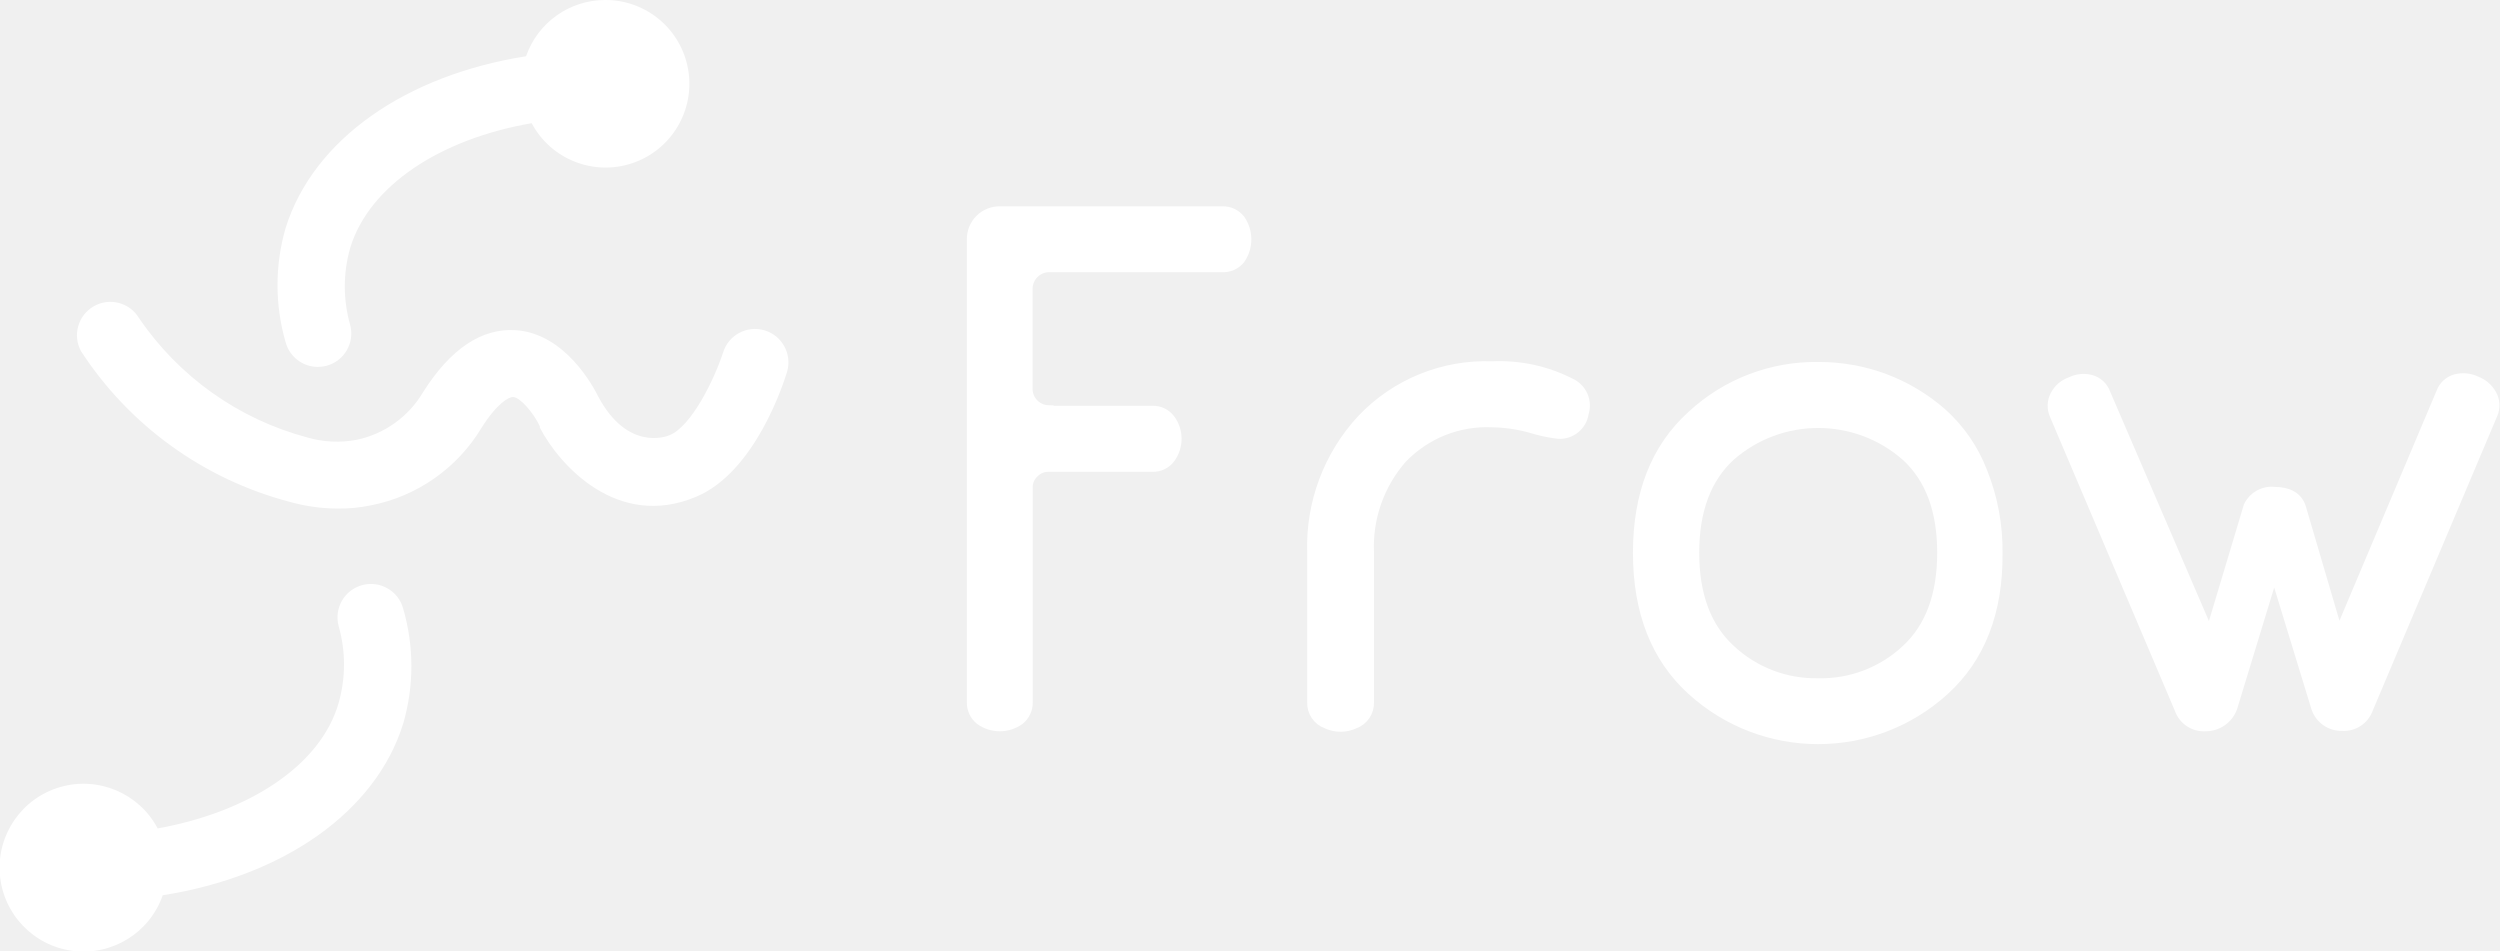
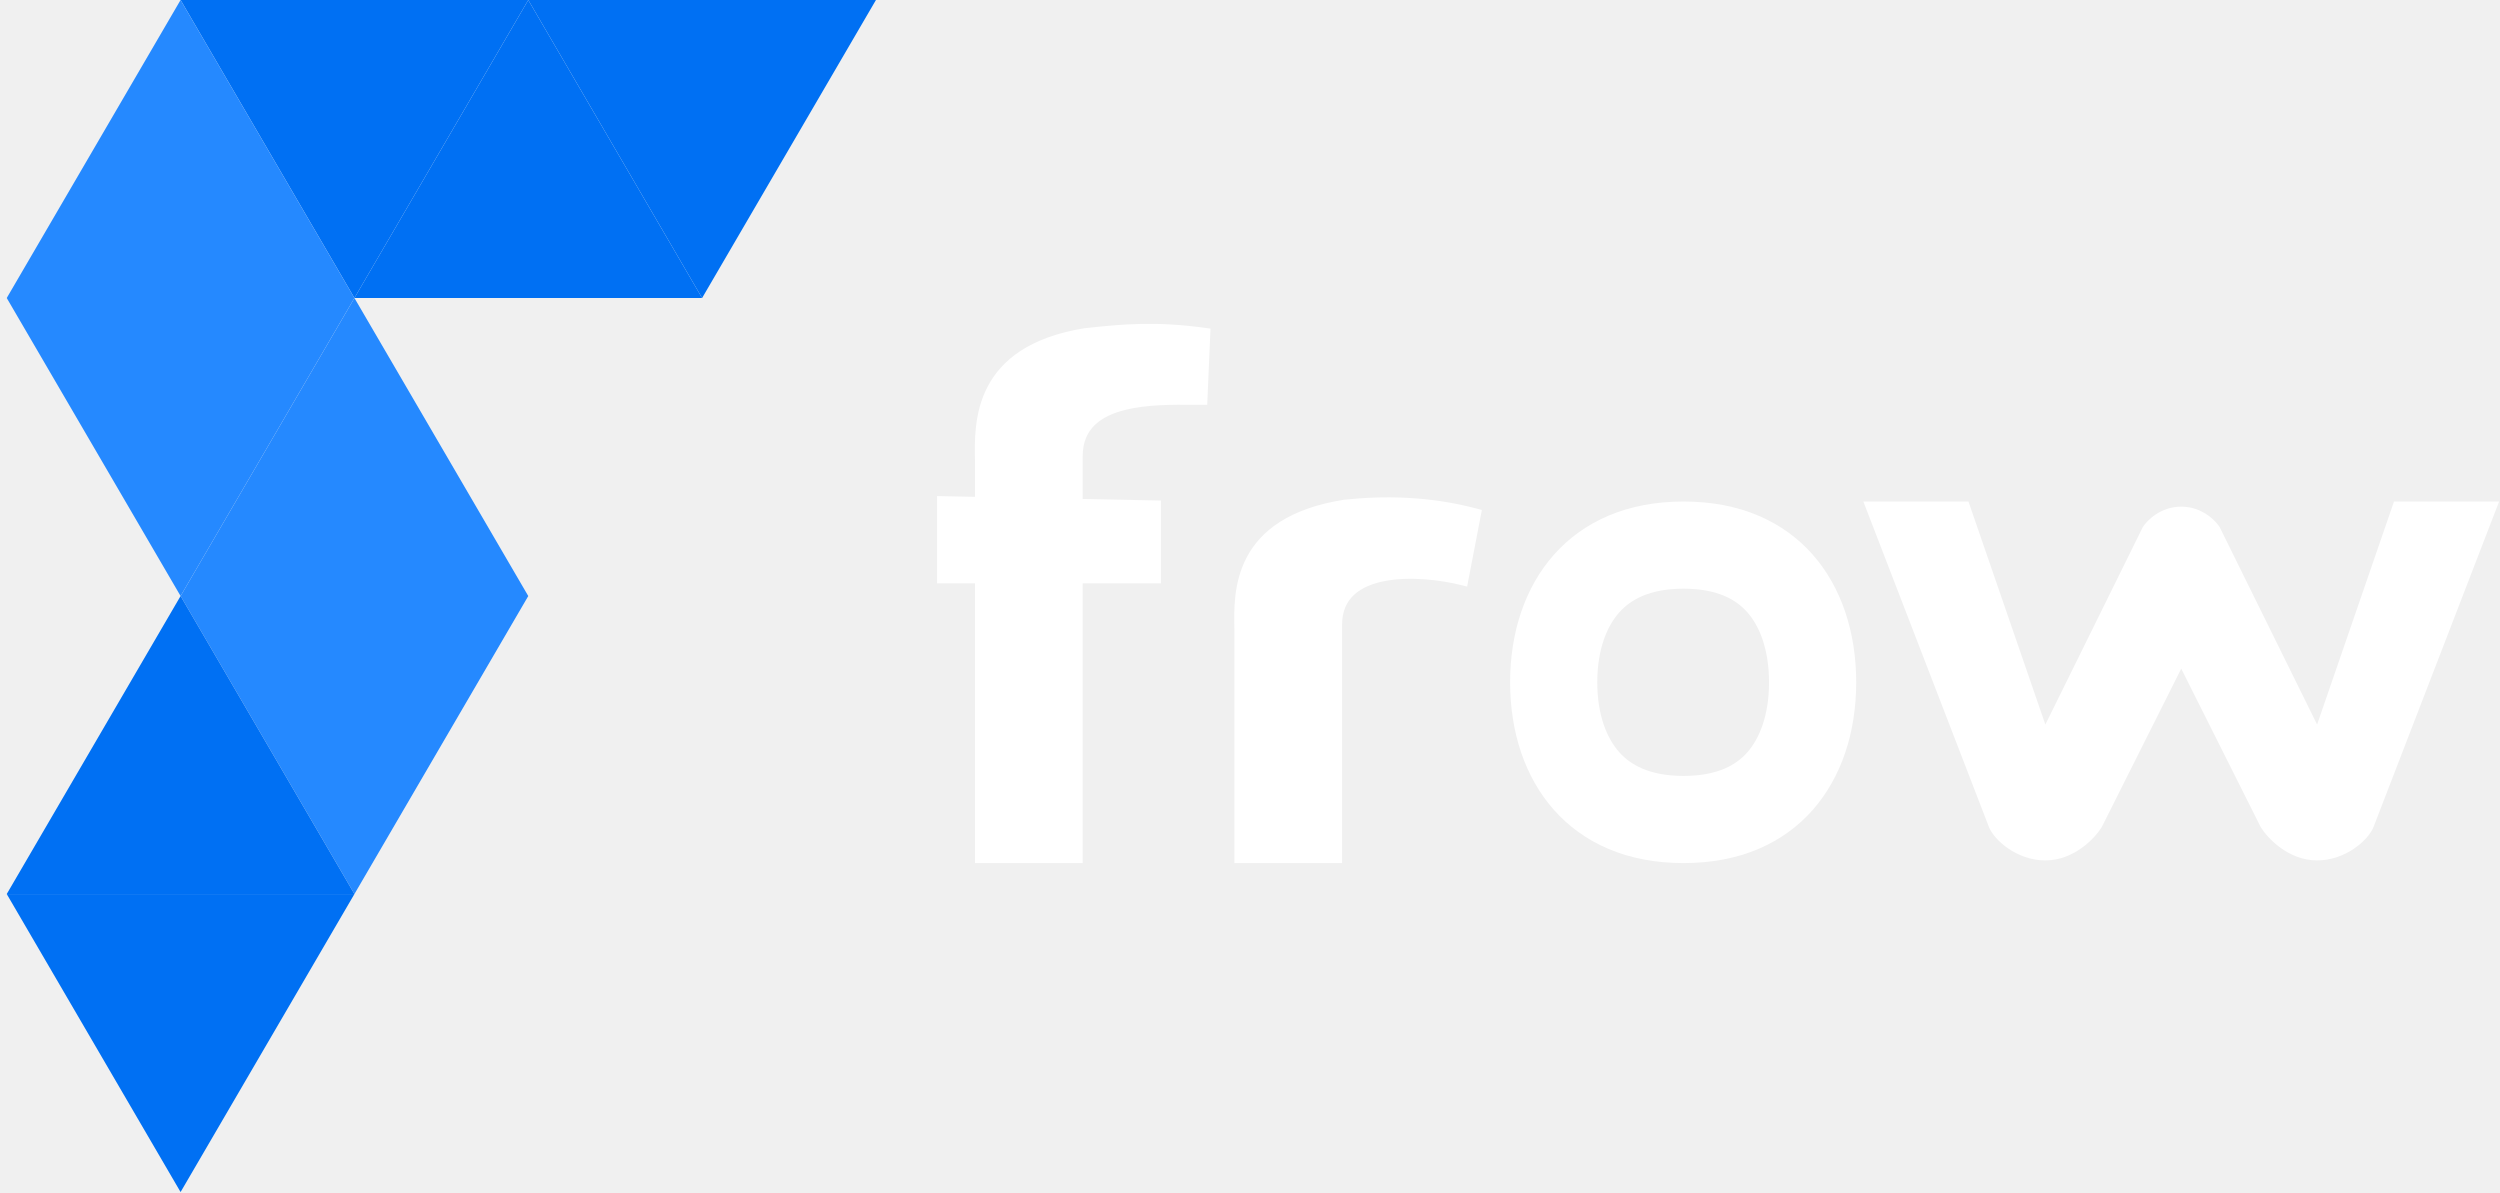
- <svg xmlns="http://www.w3.org/2000/svg" viewBox="0 0 187.1 71.17">
-   <defs>
-     <style>.cls-1,.cls-2{fill:#fff;}.cls-1{stroke:#fff;stroke-miterlimit:10;}</style>
-   </defs>
-   <g id="Layer_2" data-name="Layer 2">
-     <g id="Layer_1-2" data-name="Layer 1">
-       <path class="cls-1" d="M78.47,30.87h7.78a1.46,1.46,0,0,1,1.22.58,2.33,2.33,0,0,1,0,2.78,1.46,1.46,0,0,1-1.22.58H78.47a1.62,1.62,0,0,0-1.17.48,1.58,1.58,0,0,0-.51,1.2V52.55a1.51,1.51,0,0,1-.57,1.23,2.39,2.39,0,0,1-2.79,0,1.51,1.51,0,0,1-.57-1.23V17.94a1.95,1.95,0,0,1,2-2H91.48a1.51,1.51,0,0,1,1.23.57,2.46,2.46,0,0,1,0,2.81,1.49,1.49,0,0,1-1.25.55h-13a1.75,1.75,0,0,0-1.68,1.68v7.6a1.73,1.73,0,0,0,1.68,1.68Z" />
-       <path class="cls-1" d="M102.33,41.37V52.55a1.52,1.52,0,0,1-1,1.49,2.34,2.34,0,0,1-2,0,1.51,1.51,0,0,1-1-1.49V41.37a13.86,13.86,0,0,1,3.7-9.91,12.66,12.66,0,0,1,9.65-3.92,11.56,11.56,0,0,1,5.8,1.25,1.72,1.72,0,0,1,.92,2.11,1.68,1.68,0,0,1-1.78,1.44,11.35,11.35,0,0,1-2-.43,11.52,11.52,0,0,0-2.93-.43,8.9,8.9,0,0,0-6.87,2.76A10.14,10.14,0,0,0,102.33,41.37Z" />
-       <path class="cls-1" d="M145.43,51.57a13.91,13.91,0,0,1-18.72,0q-4-3.63-4-10.2t4-10.18a13.49,13.49,0,0,1,9.38-3.6,14,14,0,0,1,4.9.87A13.79,13.79,0,0,1,145.24,31a11.25,11.25,0,0,1,3,4.35,15.67,15.67,0,0,1,1.13,6.07Q149.42,47.94,145.43,51.57Zm-9.36-.31a9.45,9.45,0,0,0,6.68-2.55q2.73-2.53,2.73-7.34t-2.73-7.32a10.1,10.1,0,0,0-13.35,0q-2.73,2.52-2.73,7.32c0,3.2.91,5.65,2.75,7.34A9.46,9.46,0,0,0,136.07,51.26Z" />
-       <path class="cls-1" d="M165.4,47.94l3-10a1.77,1.77,0,0,1,1.82-1c1,0,1.65.36,1.87,1.1L175,47.94l7.82-18.52a1.48,1.48,0,0,1,1-.92,2.12,2.12,0,0,1,1.46.15,2.06,2.06,0,0,1,1.08.93,1.53,1.53,0,0,1,.07,1.37L177.11,53a1.8,1.8,0,0,1-1.82,1.2,1.86,1.86,0,0,1-1.83-1.29L170.2,42.26l-3.26,10.68a2,2,0,0,1-1.88,1.29,1.8,1.8,0,0,1-1.82-1.2L153.88,31a1.57,1.57,0,0,1,.05-1.37,1.93,1.93,0,0,1,1.1-.93,2,2,0,0,1,1.42-.15,1.47,1.47,0,0,1,1,.92Z" />
-       <path class="cls-2" d="M30.18,45.57a2.5,2.5,0,0,0-4.84,1.27,10.51,10.51,0,0,1,0,5.78C24,57.27,18.67,60.76,11.8,62a6.28,6.28,0,1,0,.38,5c9-1.42,15.94-6.21,18-12.86A15.4,15.4,0,0,0,30.18,45.57Z" />
-       <path class="cls-2" d="M45.29,0a6.27,6.27,0,0,0-5.92,4.21c-9,1.42-15.93,6.22-18,12.87a15.36,15.36,0,0,0,0,8.51,2.5,2.5,0,0,0,2.42,1.87,2.72,2.72,0,0,0,.63-.08,2.5,2.5,0,0,0,1.79-3.05,10.51,10.51,0,0,1,0-5.78c1.42-4.65,6.71-8.14,13.58-9.33A6.27,6.27,0,1,0,45.29,0Z" />
-       <path class="cls-2" d="M25.27,38.06a13.33,13.33,0,0,1-3.58-.5A26.73,26.73,0,0,1,6.06,26.28,2.5,2.5,0,0,1,10.4,23.8,22.11,22.11,0,0,0,23,32.74a7.94,7.94,0,0,0,3.67.18,7.58,7.58,0,0,0,5-3.58c2.05-3.24,4.38-4.79,6.92-4.63,3.74.25,5.84,4.28,6.2,5,2.15,4,5,3,5.32,2.86,1.62-.66,3.31-4.08,4-6.17a2.5,2.5,0,0,1,4.79,1.44c-.23.76-2.37,7.51-6.83,9.35C46.23,39.63,41.88,34.85,40.4,32l0-.1c-.47-1-1.46-2.16-2-2.19-.32,0-1.18.44-2.37,2.32a12.44,12.44,0,0,1-8.27,5.79A11.49,11.49,0,0,1,25.27,38.06Z" />
-     </g>
-   </g>
+ <svg xmlns="http://www.w3.org/2000/svg" width="302" height="144" viewBox="0 0 302 144" fill="none">
+   <path d="M84.814 36L105.814 0L63.815 0L84.814 36Z" fill="#0070F3" />
+   <path d="M42.815 36L63.815 0L21.814 0L42.815 36Z" fill="#0070F3" />
+   <path d="M21.814 72L42.814 36L0.814 36L21.814 72Z" fill="#2589FF" />
+   <path d="M21.814 144L42.814 108H0.814L21.814 144Z" fill="#0070F3" />
+   <path d="M42.815 108L63.815 72H21.814L42.815 108Z" fill="#2589FF" />
+   <path d="M63.815 -1.83588e-06L42.814 36L84.814 36L63.815 -1.83588e-06Z" fill="#0070F3" />
+   <path d="M21.814 -1.83588e-06L0.814 36L42.814 36L21.814 -1.83588e-06Z" fill="#2589FF" />
+   <path d="M42.815 36L21.814 72L63.814 72L42.815 36Z" fill="#2589FF" />
+   <path d="M21.814 72L0.814 108L42.814 108L21.814 72Z" fill="#0070F3" />
+   <path d="M113.821 60.248L113.505 60.242V60.558V69.848V70.158H113.814H139.621H139.931V69.848V61.074V60.77L139.627 60.764L113.821 60.248Z" fill="white" stroke="white" stroke-width="0.619" />
+   <path d="M118.091 103.642V103.951H118.401H130.169H130.479V103.642V55.126C130.479 53.345 131.069 52.07 132.015 51.142C132.97 50.206 134.31 49.602 135.844 49.218C138.515 48.55 141.67 48.572 144.16 48.589C144.536 48.592 144.897 48.594 145.239 48.594H145.535L145.548 48.298L145.895 40.248L145.907 39.967L145.628 39.928C139.743 39.105 135.816 39.435 131.064 39.953L131.056 39.954L131.048 39.955C124.477 41.026 121.18 43.765 119.562 46.881C117.963 49.962 118.038 53.357 118.09 55.678L118.09 55.699L118.091 55.748V103.642Z" fill="white" stroke="white" stroke-width="0.619" />
+   <path d="M149.427 103.642V103.951H149.737H161.504H161.814V103.642V75.471C161.814 73.741 162.412 72.502 163.37 71.619C164.337 70.727 165.696 70.176 167.247 69.882C170.351 69.292 174.112 69.75 176.668 70.398L176.986 70.479L177.048 70.156L178.597 62.113L178.651 61.83L178.373 61.755C172.649 60.228 167.17 60.169 162.401 60.675L162.393 60.676L162.385 60.678C155.817 61.721 152.519 64.389 150.899 67.429C149.298 70.435 149.374 73.747 149.425 76.009L149.426 76.03L149.427 76.078V103.642Z" fill="white" stroke="white" stroke-width="0.619" />
+   <path d="M218.964 82.422C218.964 87.458 217.483 91.584 215.013 94.377C212.624 97.079 208.908 98.997 203.372 98.997C197.834 98.997 194.088 97.076 191.672 94.364C189.181 91.566 187.686 87.441 187.686 82.422C187.686 77.403 189.181 73.278 191.672 70.48C194.088 67.767 197.834 65.847 203.372 65.847C208.908 65.847 212.624 67.765 215.013 70.467C217.483 73.26 218.964 77.386 218.964 82.422Z" stroke="white" stroke-width="10.529" />
+   <path d="M225.092 60.583H237.789L247.079 87.525L258.847 63.679C259.363 62.854 261.015 61.202 263.492 61.202C265.97 61.202 267.622 62.854 268.138 63.679L279.906 87.525L289.196 60.583H301.893L286.718 99.912C286.099 101.46 283.374 103.938 279.906 103.938C276.437 103.938 273.918 101.254 273.093 99.912L263.492 80.774L253.892 99.912C253.066 101.254 250.548 103.938 247.079 103.938C243.611 103.938 240.886 101.46 240.266 99.912L225.092 60.583Z" fill="white" />
</svg>
